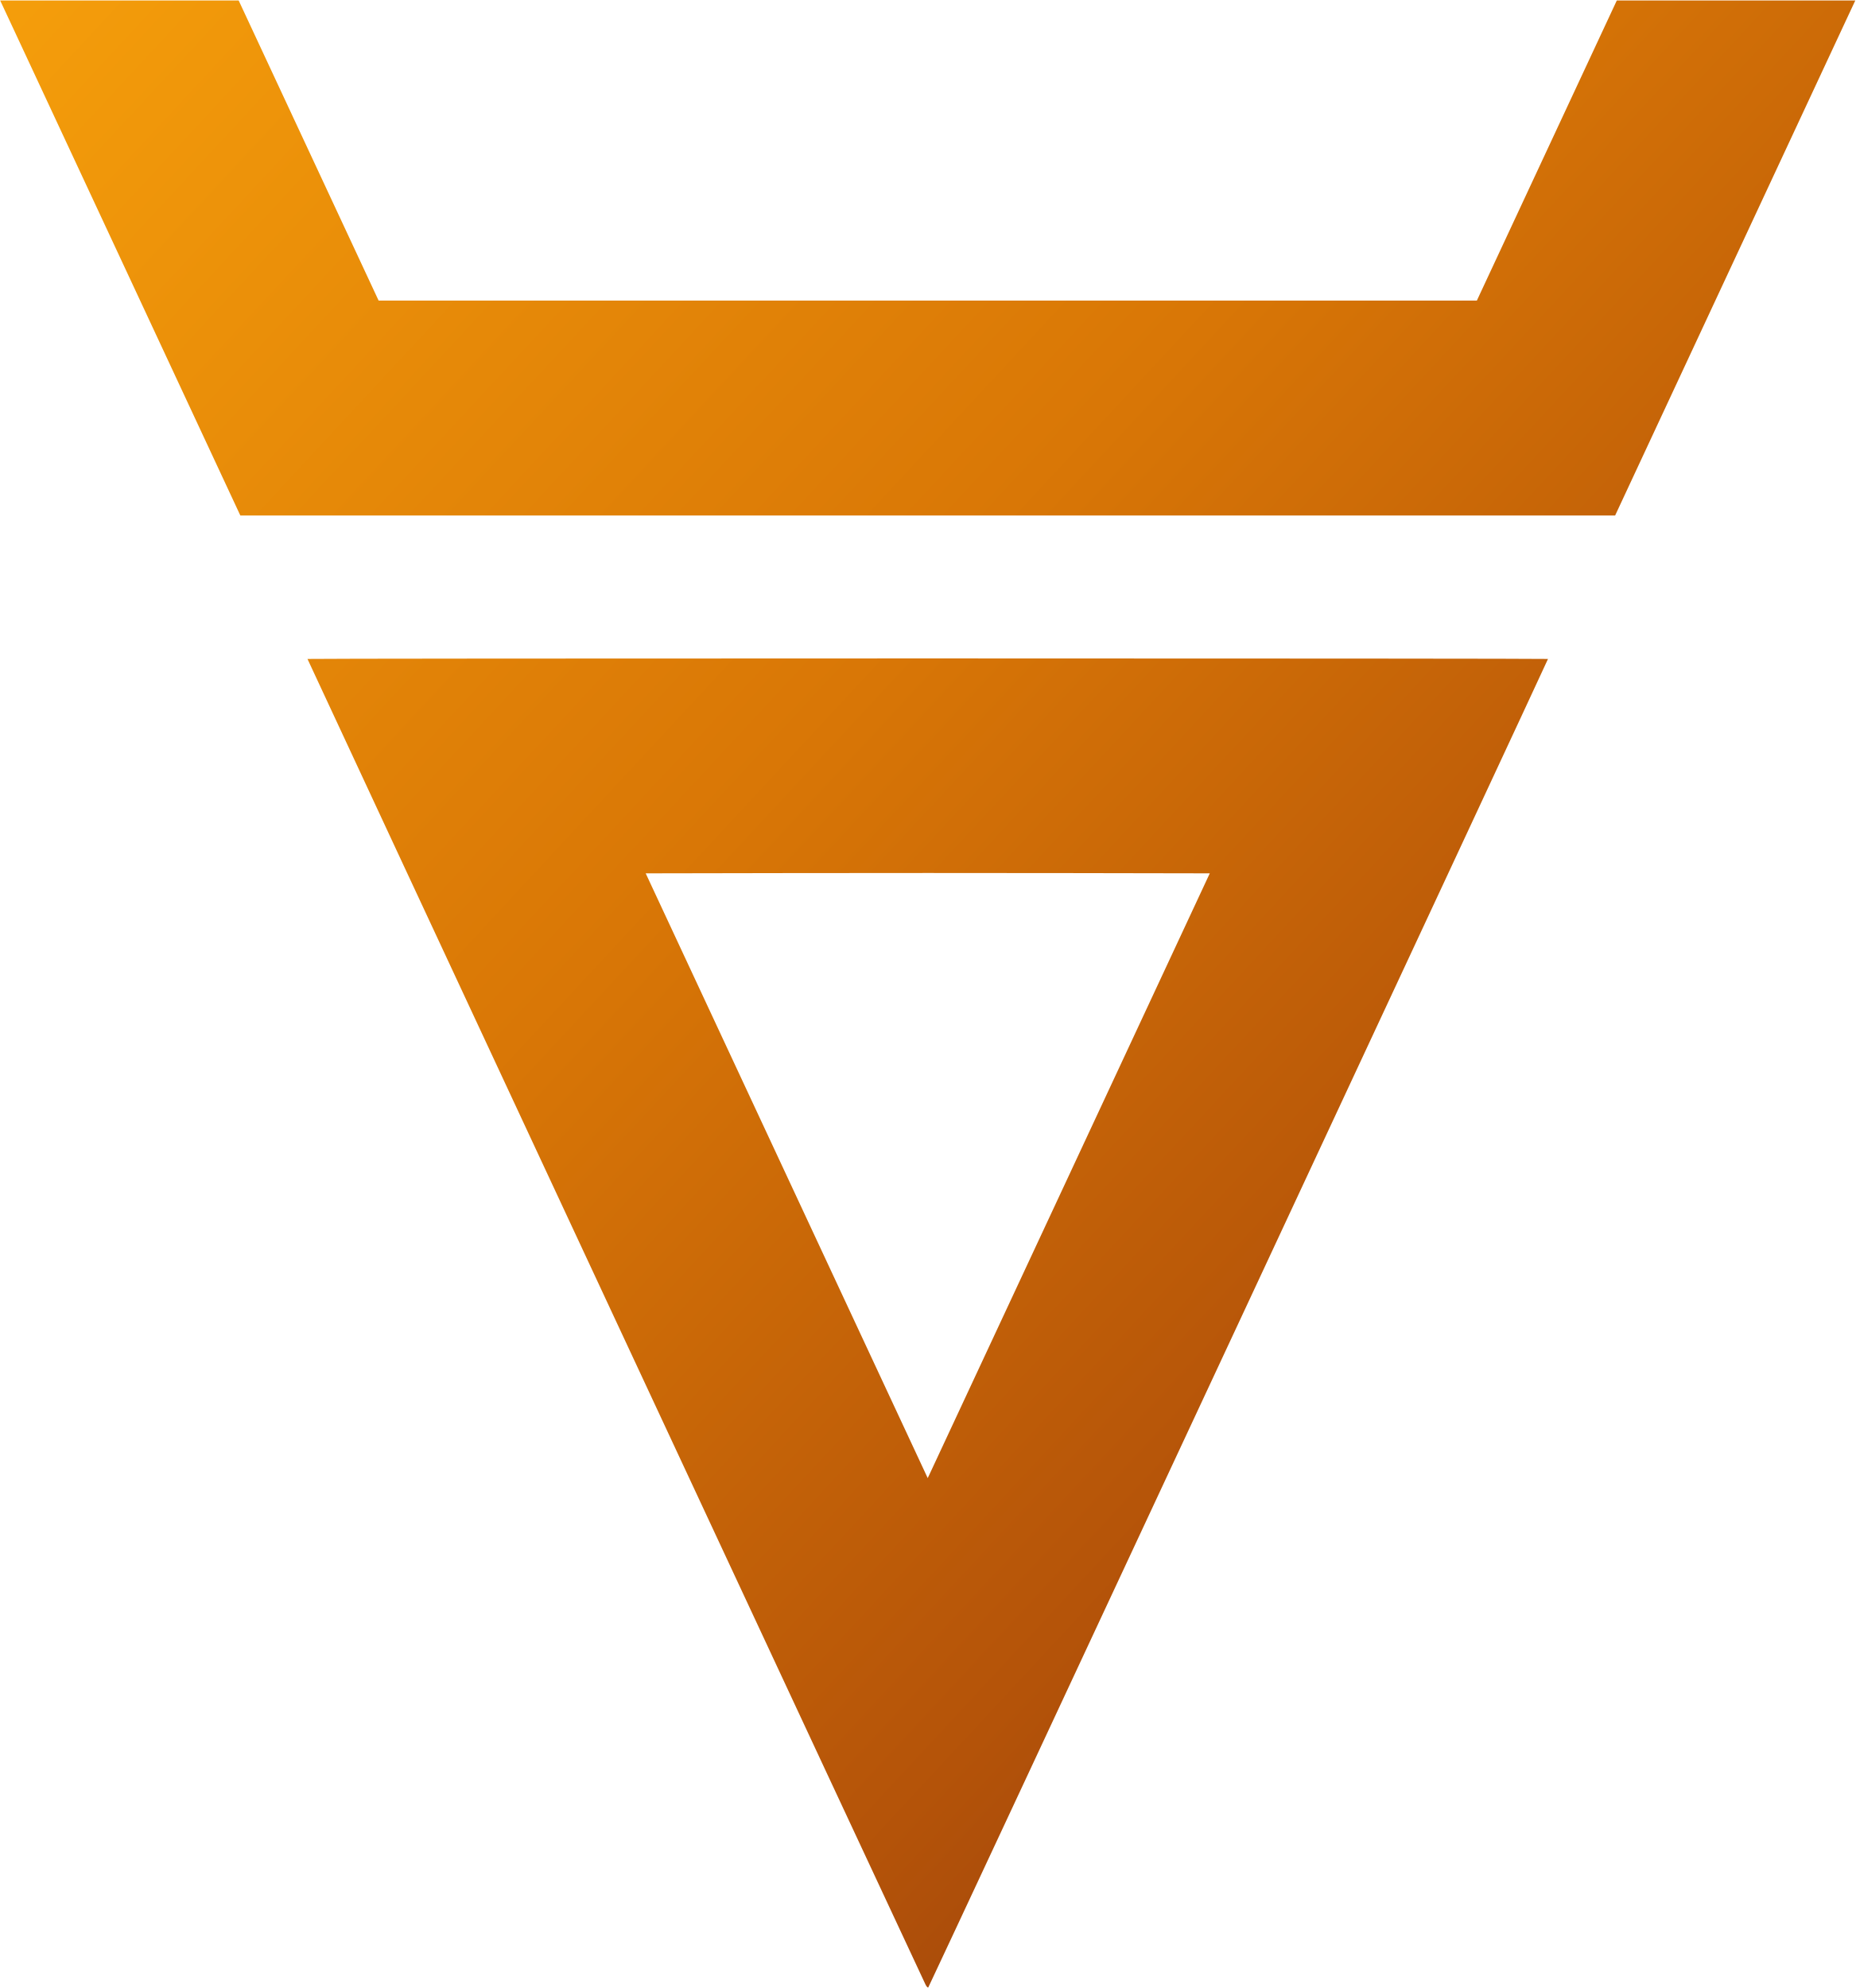
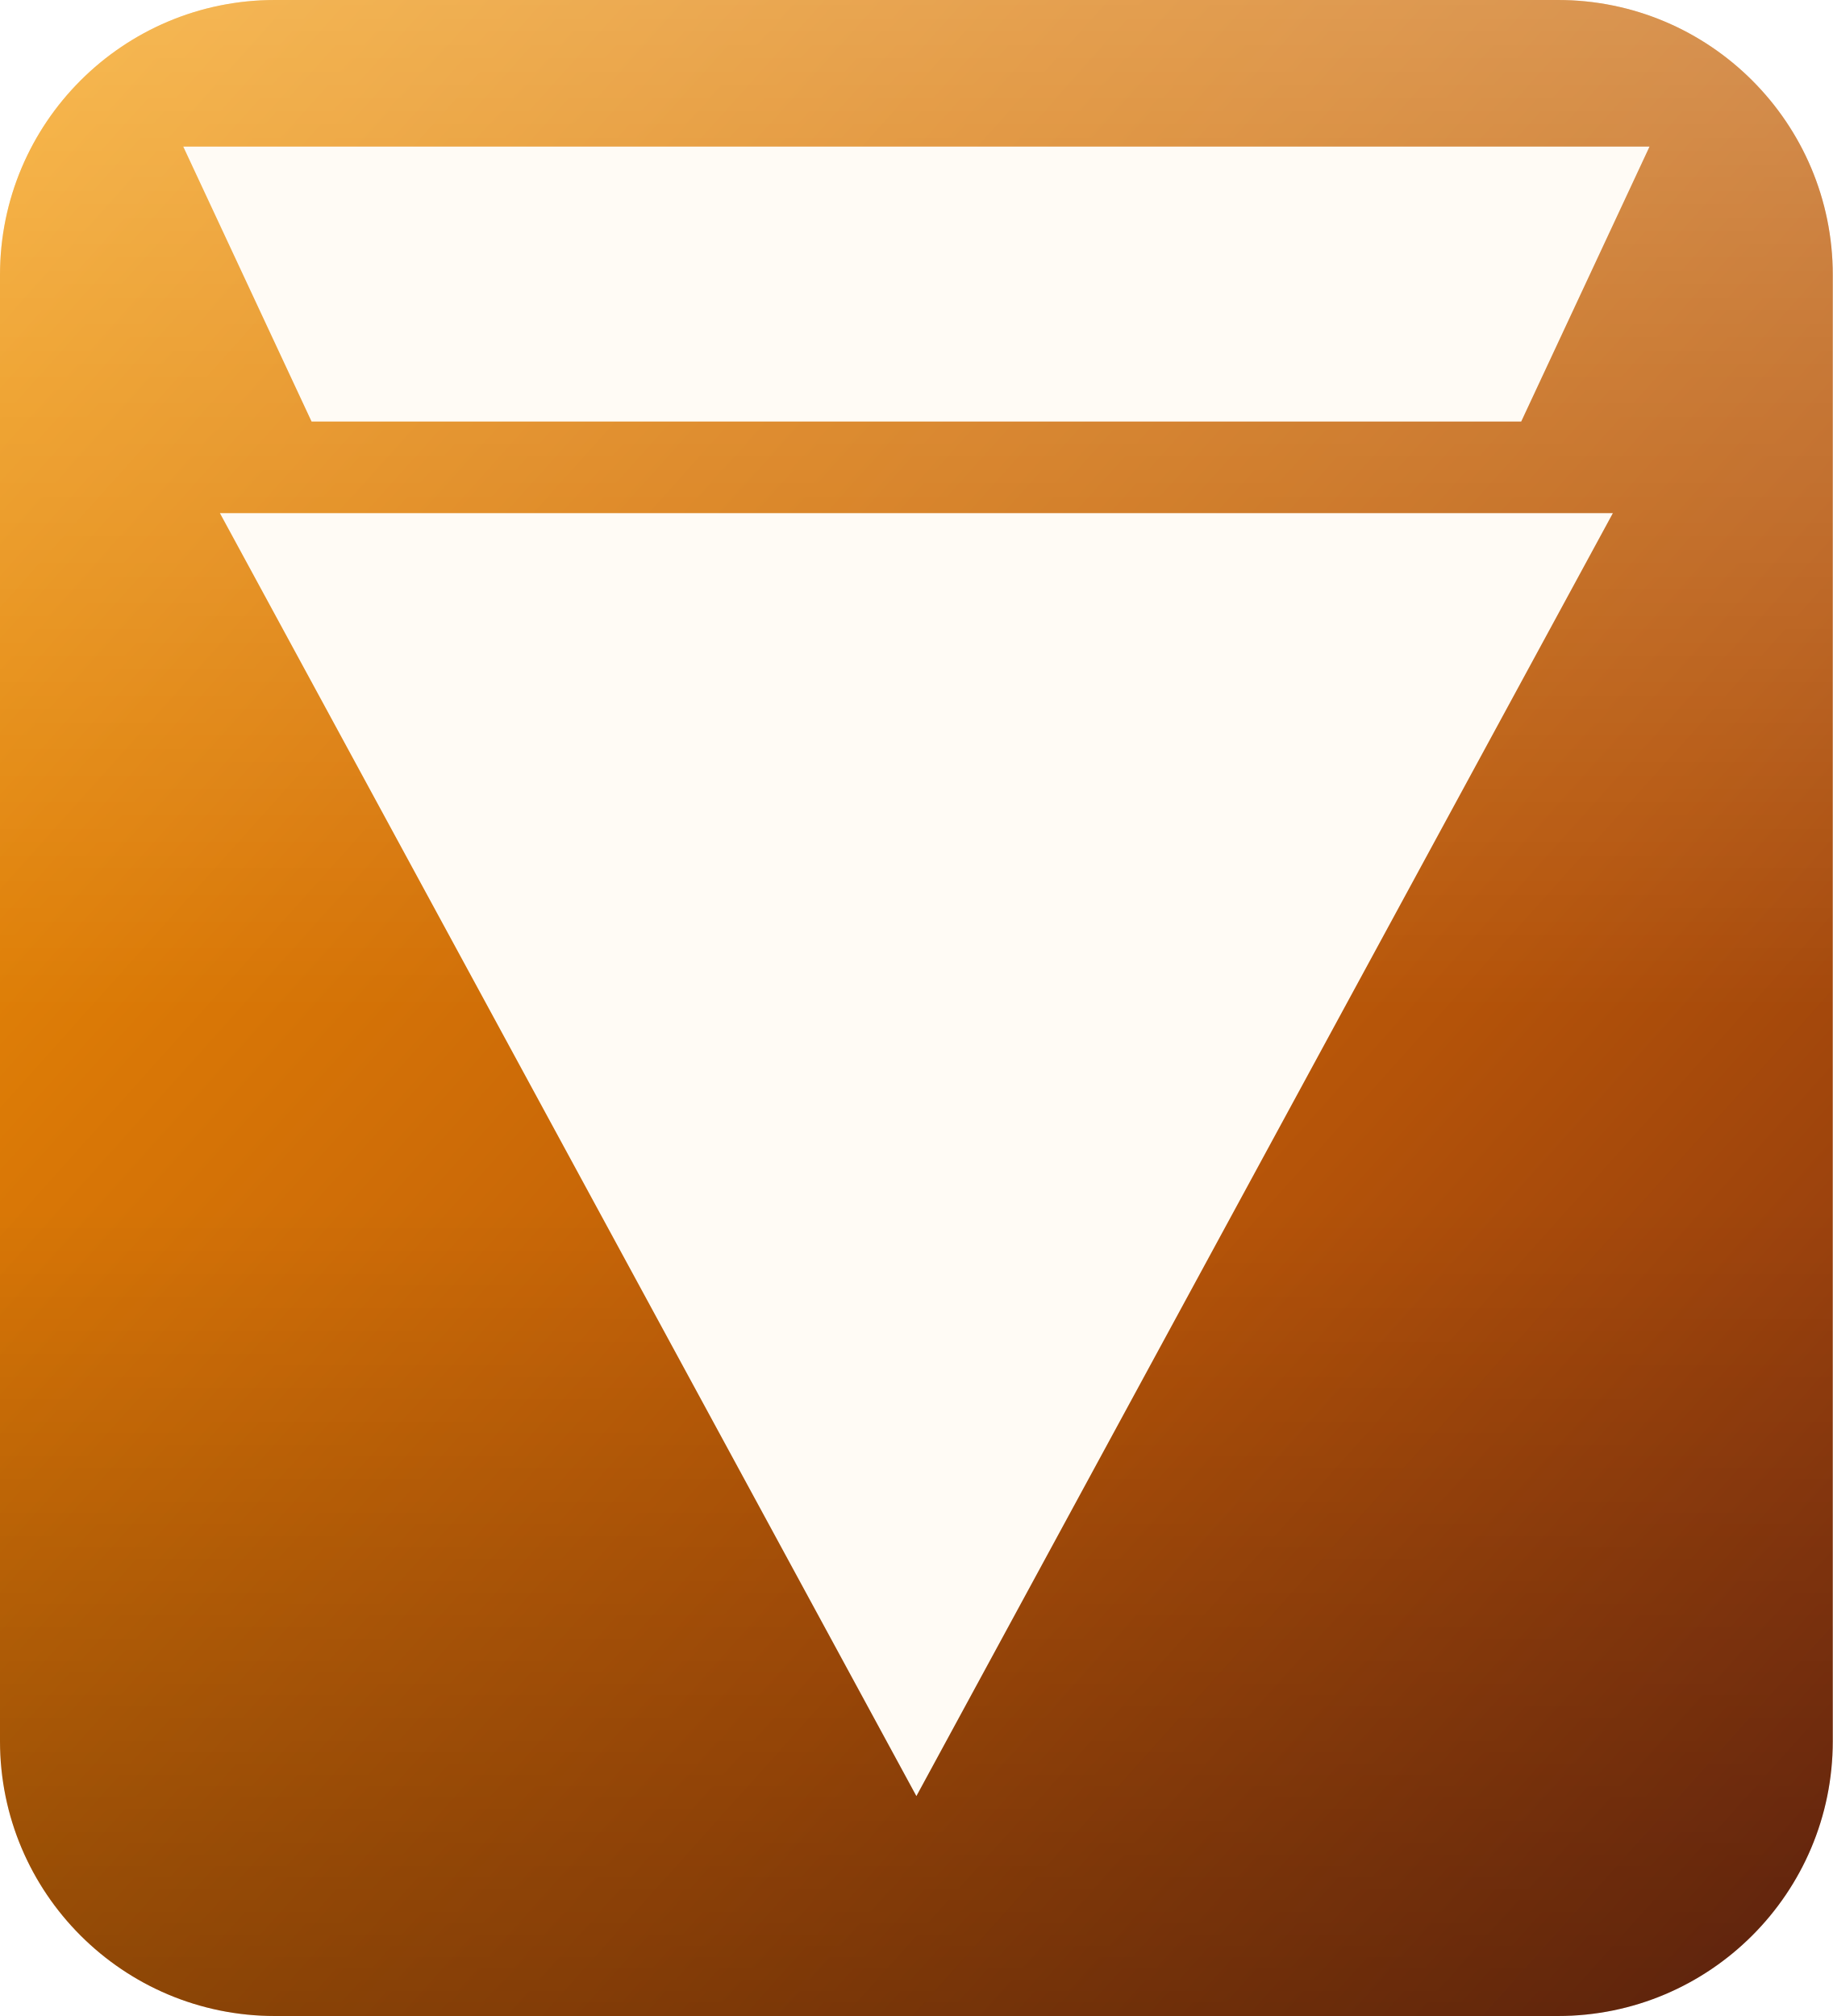
- <svg xmlns="http://www.w3.org/2000/svg" version="1.1" viewBox="0 0 560 600">
+ <svg xmlns="http://www.w3.org/2000/svg" version="1.1" viewBox="0 0 100 110">
  <defs>
    <linearGradient id="at-copper" x1="0%" y1="0%" x2="100%" y2="100%">
      <stop offset="0%" stop-color="#F59E0B" />
-       <stop offset="40%" stop-color="#D97706" />
-       <stop offset="70%" stop-color="#B45309" />
+       <stop offset="30%" stop-color="#D97706" />
+       <stop offset="65%" stop-color="#B45309" />
      <stop offset="100%" stop-color="#7C2D12" />
    </linearGradient>
+     <linearGradient id="at-sheen" x1="0%" y1="0%" x2="0%" y2="100%">
+       <stop offset="0%" stop-color="#FFFFFF" stop-opacity="0.30" />
+       <stop offset="50%" stop-color="#FFFFFF" stop-opacity="0" />
+     </linearGradient>
+     <linearGradient id="at-shadow" x1="0%" y1="0%" x2="0%" y2="100%">
+       <stop offset="60%" stop-color="#000000" stop-opacity="0" />
+       <stop offset="100%" stop-color="#000000" stop-opacity="0.28" />
+     </linearGradient>
  </defs>
-   <path style="fill:url(#at-copper);stroke-width:0.296" d="m 279.32,598.941 c -0.958,-1.888 -186.52,-399.897 -186.52,-400.064 0,-0.085 84.24,-0.154 187.2,-0.154 102.96,0 187.2,0.07 187.2,0.154 0,0.302 -186.767,400.674 -187.031,400.938 -0.162,0.162 -0.5,-0.186 -0.85,-0.874 z m 43.778,-245.228 42.026,-90.128 -42.464,-0.075 c -23.355,-0.041 -61.661,-0.041 -85.123,0 l -42.659,0.075 42.555,91.257 42.555,91.256 0.543,-1.128 c 0.299,-0.621 19.455,-41.686 42.569,-91.257 z M 39.022,83.699 C 20.59,44.164 4.281,9.192 2.78,5.982 L 0.05,0.146 h 35.991 35.991 l 21.119,45.286 21.118,45.286 H 280 445.731 l 21.118,-45.286 21.119,-45.286 H 523.959 559.95 L 557.22,5.982 c -1.501,3.21 -17.811,38.182 -36.243,77.717 l -33.513,71.881 H 280 72.535 Z" />
+   <rect width="100" height="110" rx="15" fill="url(#at-copper)" />
+   <rect width="100" height="110" rx="15" fill="url(#at-sheen)" />
+   <rect width="100" height="110" rx="15" fill="url(#at-shadow)" />
+   <path d="M10 8 L90 8 L83 23 L17 23 Z" fill="#FFFBF5" />
+   <path d="M12 28 L50 98 L88 28 Z" fill="#FFFBF5" />
+   <path d="M28 33 L50 68 L72 33 Z" fill="#FFFBF5" />
</svg>
